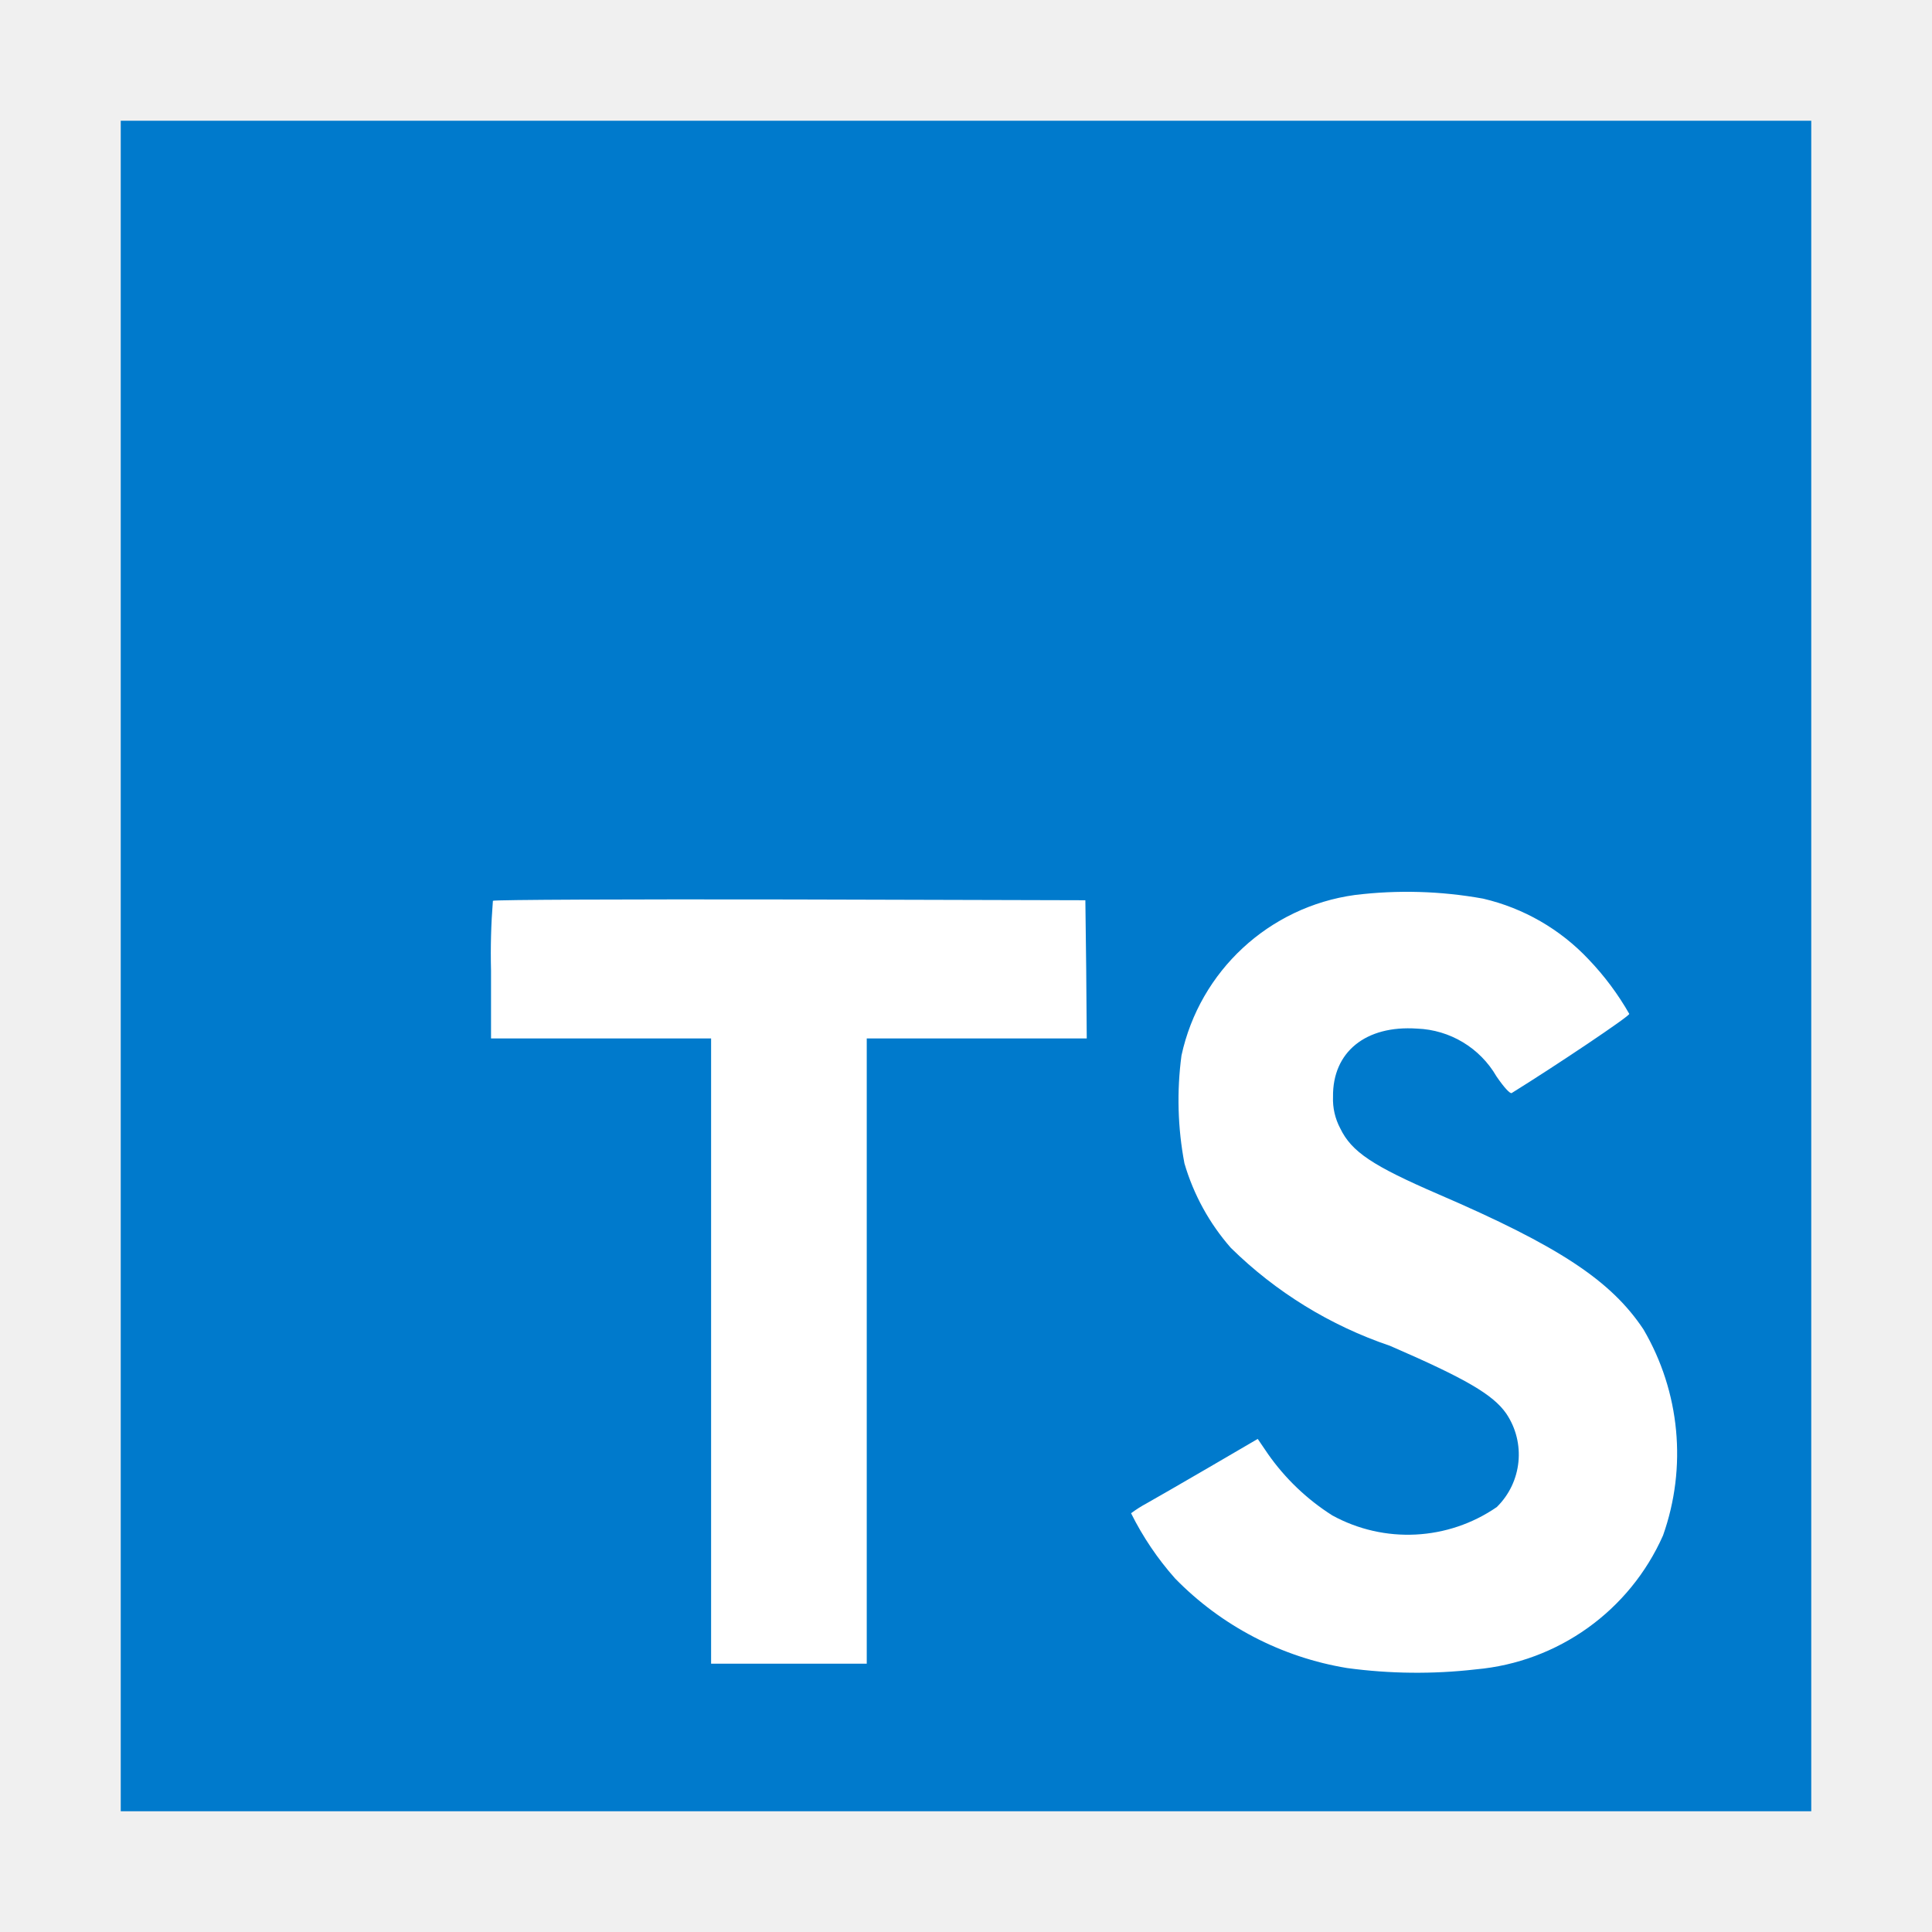
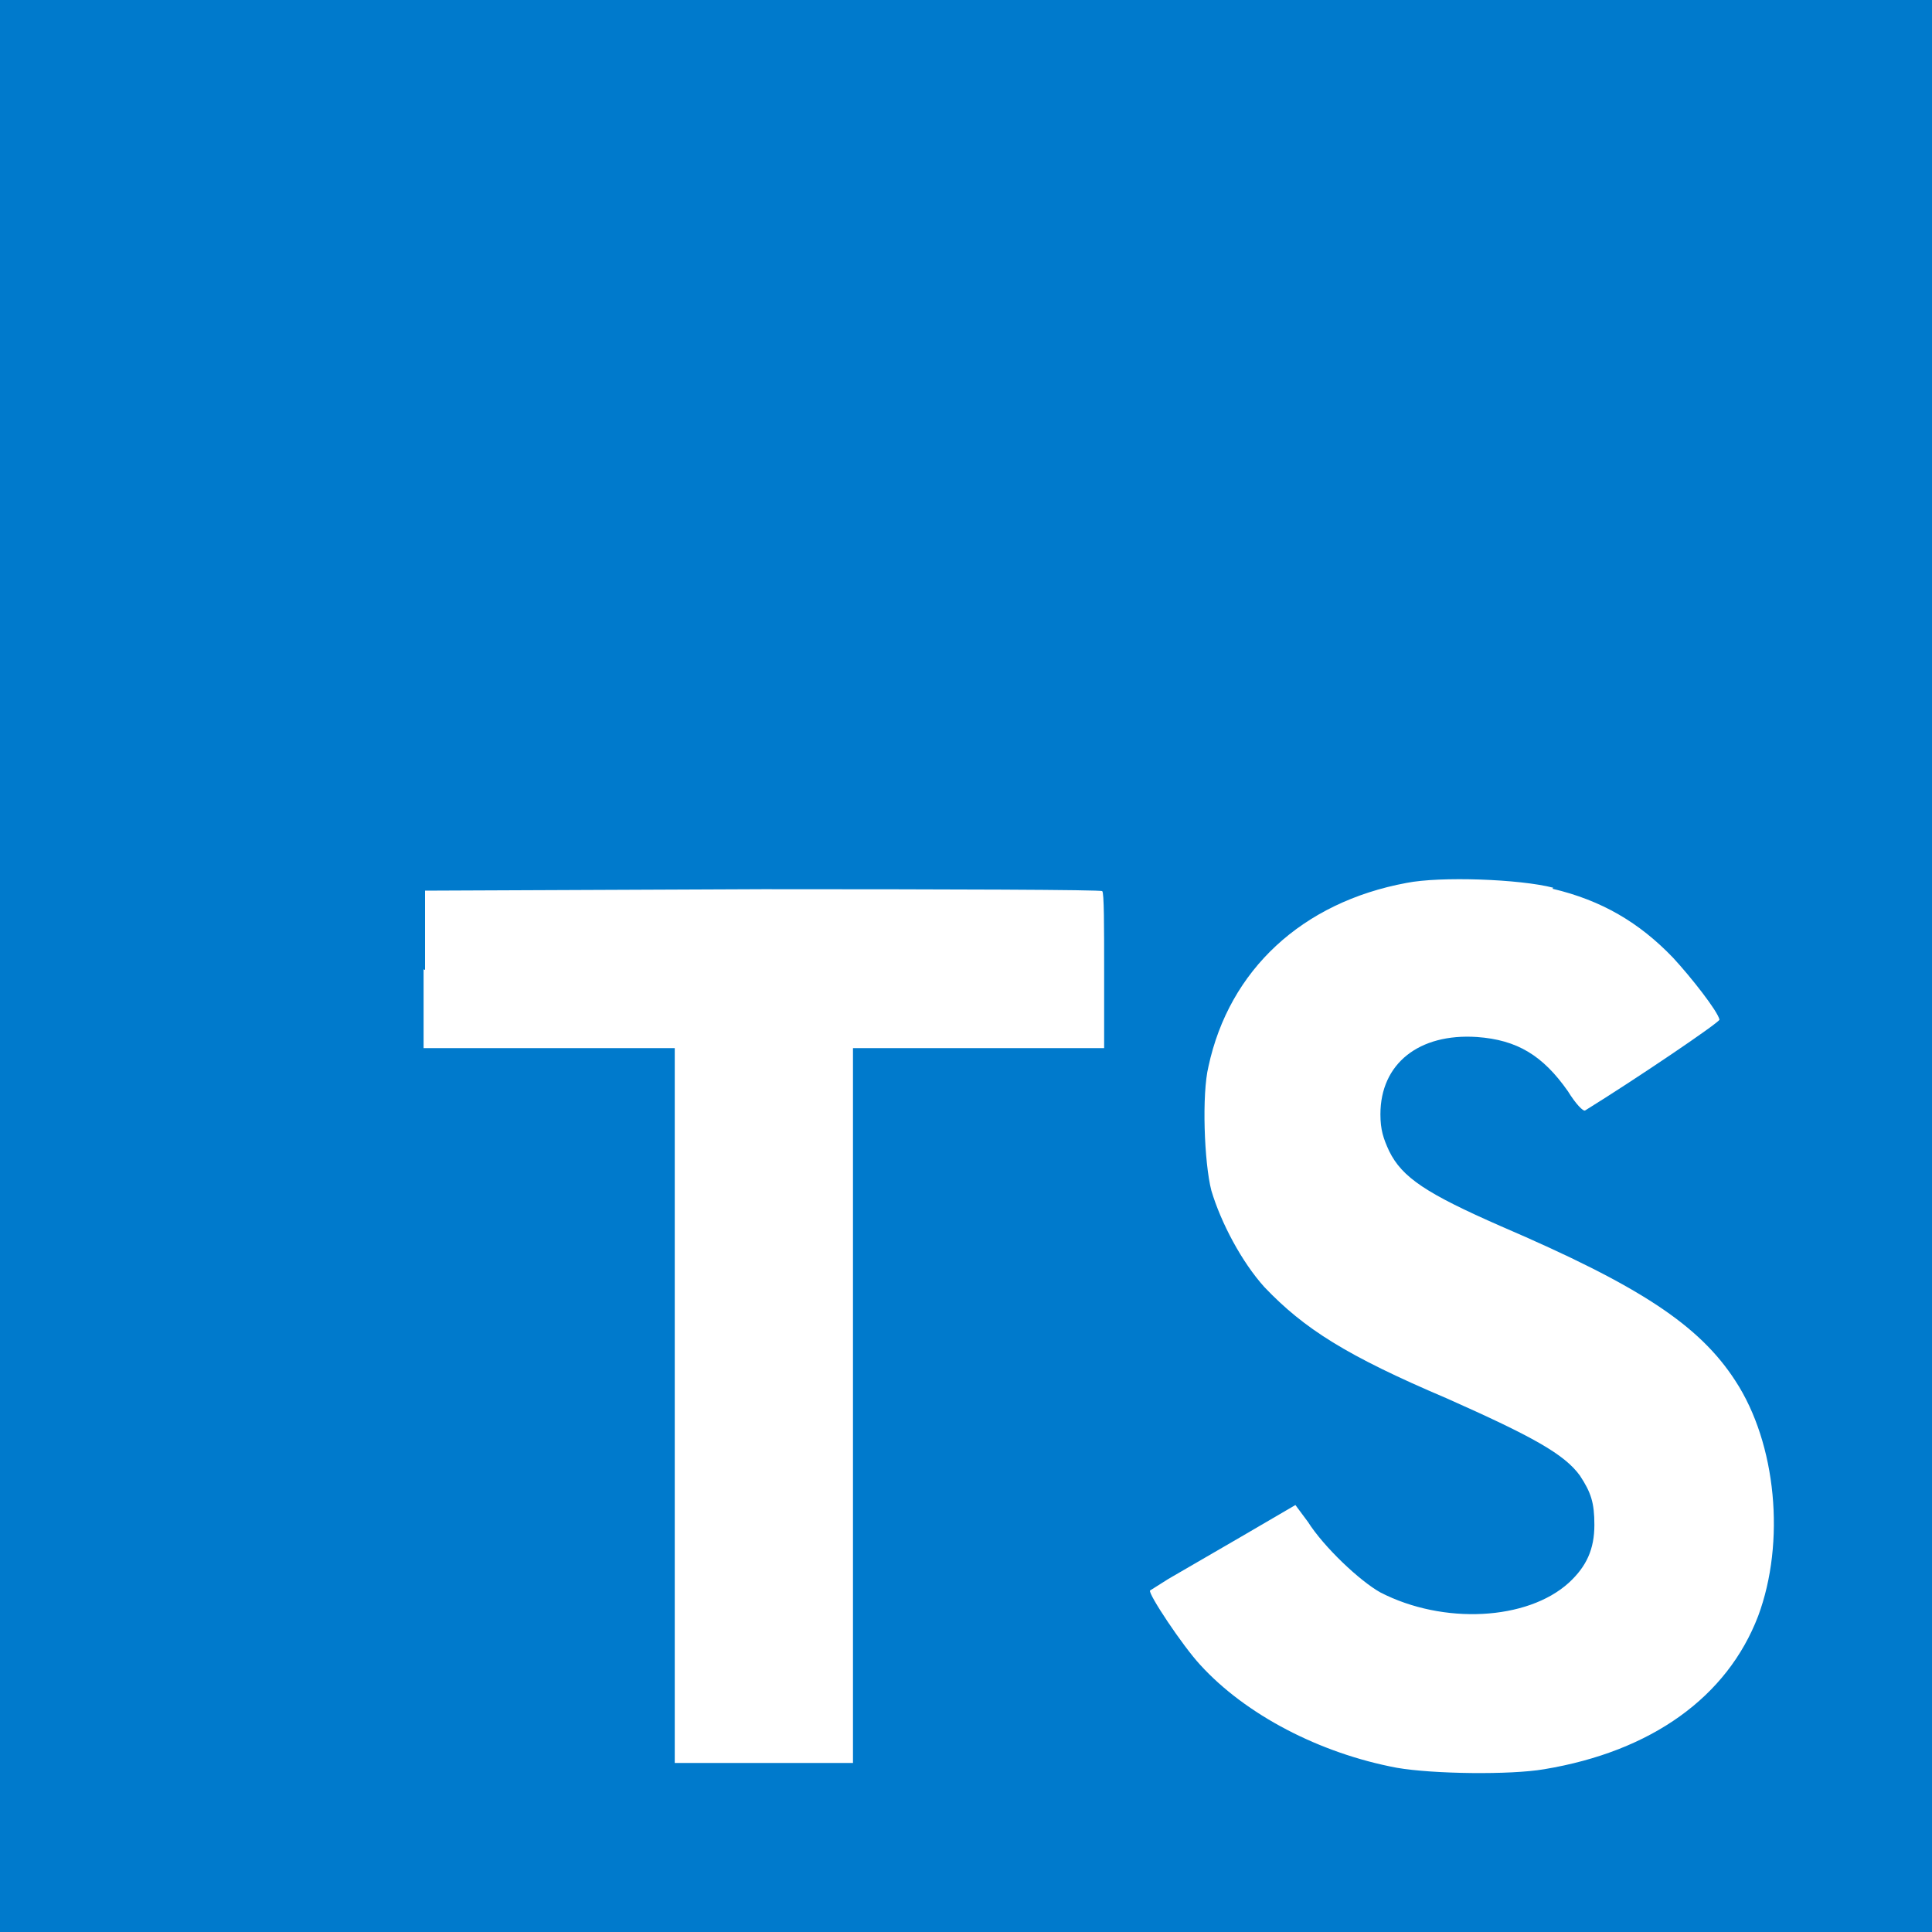
- <svg xmlns="http://www.w3.org/2000/svg" viewBox="0 0 32 32">
-   <polygon points="2 16 2 30 16 30 30 30 30 16 30 2 16 2 2 2 2 16" style="fill:#007acc" />
-   <path d="M24.564,14.884a3.485,3.485,0,0,1,1.751,1.009,4.611,4.611,0,0,1,.671.9c.009.036-1.209.853-1.947,1.311-.027.018-.133-.1-.253-.276a1.587,1.587,0,0,0-1.316-.791c-.849-.058-1.4.387-1.391,1.129a1.027,1.027,0,0,0,.12.524c.187.387.533.618,1.622,1.089,2,.862,2.862,1.431,3.4,2.24a4.063,4.063,0,0,1,.324,3.413,3.753,3.753,0,0,1-3.1,2.218,8.584,8.584,0,0,1-2.133-.022,5.145,5.145,0,0,1-2.849-1.484,4.947,4.947,0,0,1-.729-1.08,2.092,2.092,0,0,1,.258-.164c.124-.071.6-.342,1.04-.6l.8-.467L21,24.08A3.759,3.759,0,0,0,22.067,25.1a2.6,2.6,0,0,0,2.724-.138,1.217,1.217,0,0,0,.156-1.551c-.218-.311-.662-.573-1.924-1.12a6.93,6.93,0,0,1-2.636-1.622,3.692,3.692,0,0,1-.769-1.4,5.606,5.606,0,0,1-.049-1.787,3.413,3.413,0,0,1,2.871-2.658A7.092,7.092,0,0,1,24.564,14.884Zm-6.573,1.169L18,17.2H14.356V27.556H11.778V17.2H8.133V16.076a11.018,11.018,0,0,1,.031-1.156c.013-.018,2.231-.027,4.92-.022l4.893.013Z" style="fill:#fff" />
+ <svg xmlns="http://www.w3.org/2000/svg" id="Layer_1" viewBox="0 0 400 400" width="2500" height="2500">
+   <style>.st0{fill:#007acc}.st1{fill:#fff}</style>
+   <path class="st0" d="M0 200V0h400v400H0" />
+   <path class="st1" d="M87.7 200.7V217h52v148h36.9V217h52v-16c0-9 0-16.3-.4-16.5 0-.3-31.7-.4-70.2-.4l-70 .3v16.4l-.3-.1zM321.4 184c10.2 2.4 18 7 25 14.3 3.7 4 9.2 11 9.6 12.8 0 .6-17.3 12.3-27.8 18.8-.4.3-2-1.4-3.6-4-5.2-7.4-10.5-10.6-18.8-11.2-12-.8-20 5.5-20 16 0 3.2.6 5 1.8 7.6 2.7 5.5 7.7 8.8 23.2 15.6 28.6 12.3 41 20.4 48.5 32 8.5 13 10.4 33.4 4.7 48.7-6.4 16.7-22 28-44.3 31.7-7 1.2-23 1-30.5-.3-16-3-31.3-11-40.7-21.3-3.7-4-10.8-14.7-10.4-15.4l3.8-2.4 15-8.7 11.3-6.6 2.6 3.5c3.3 5.2 10.7 12.2 15 14.6 13 6.7 30.4 5.8 39-2 3.7-3.4 5.3-7 5.3-12 0-4.6-.7-6.7-3-10.2-3.2-4.4-9.6-8-27.6-16-20.7-8.8-29.5-14.4-37.7-23-4.7-5.2-9-13.3-11-20-1.5-5.8-2-20-.6-25.7 4.3-20 19.4-34 41-38 7-1.4 23.5-.8 30.4 1l-.2.2z" />
</svg>
